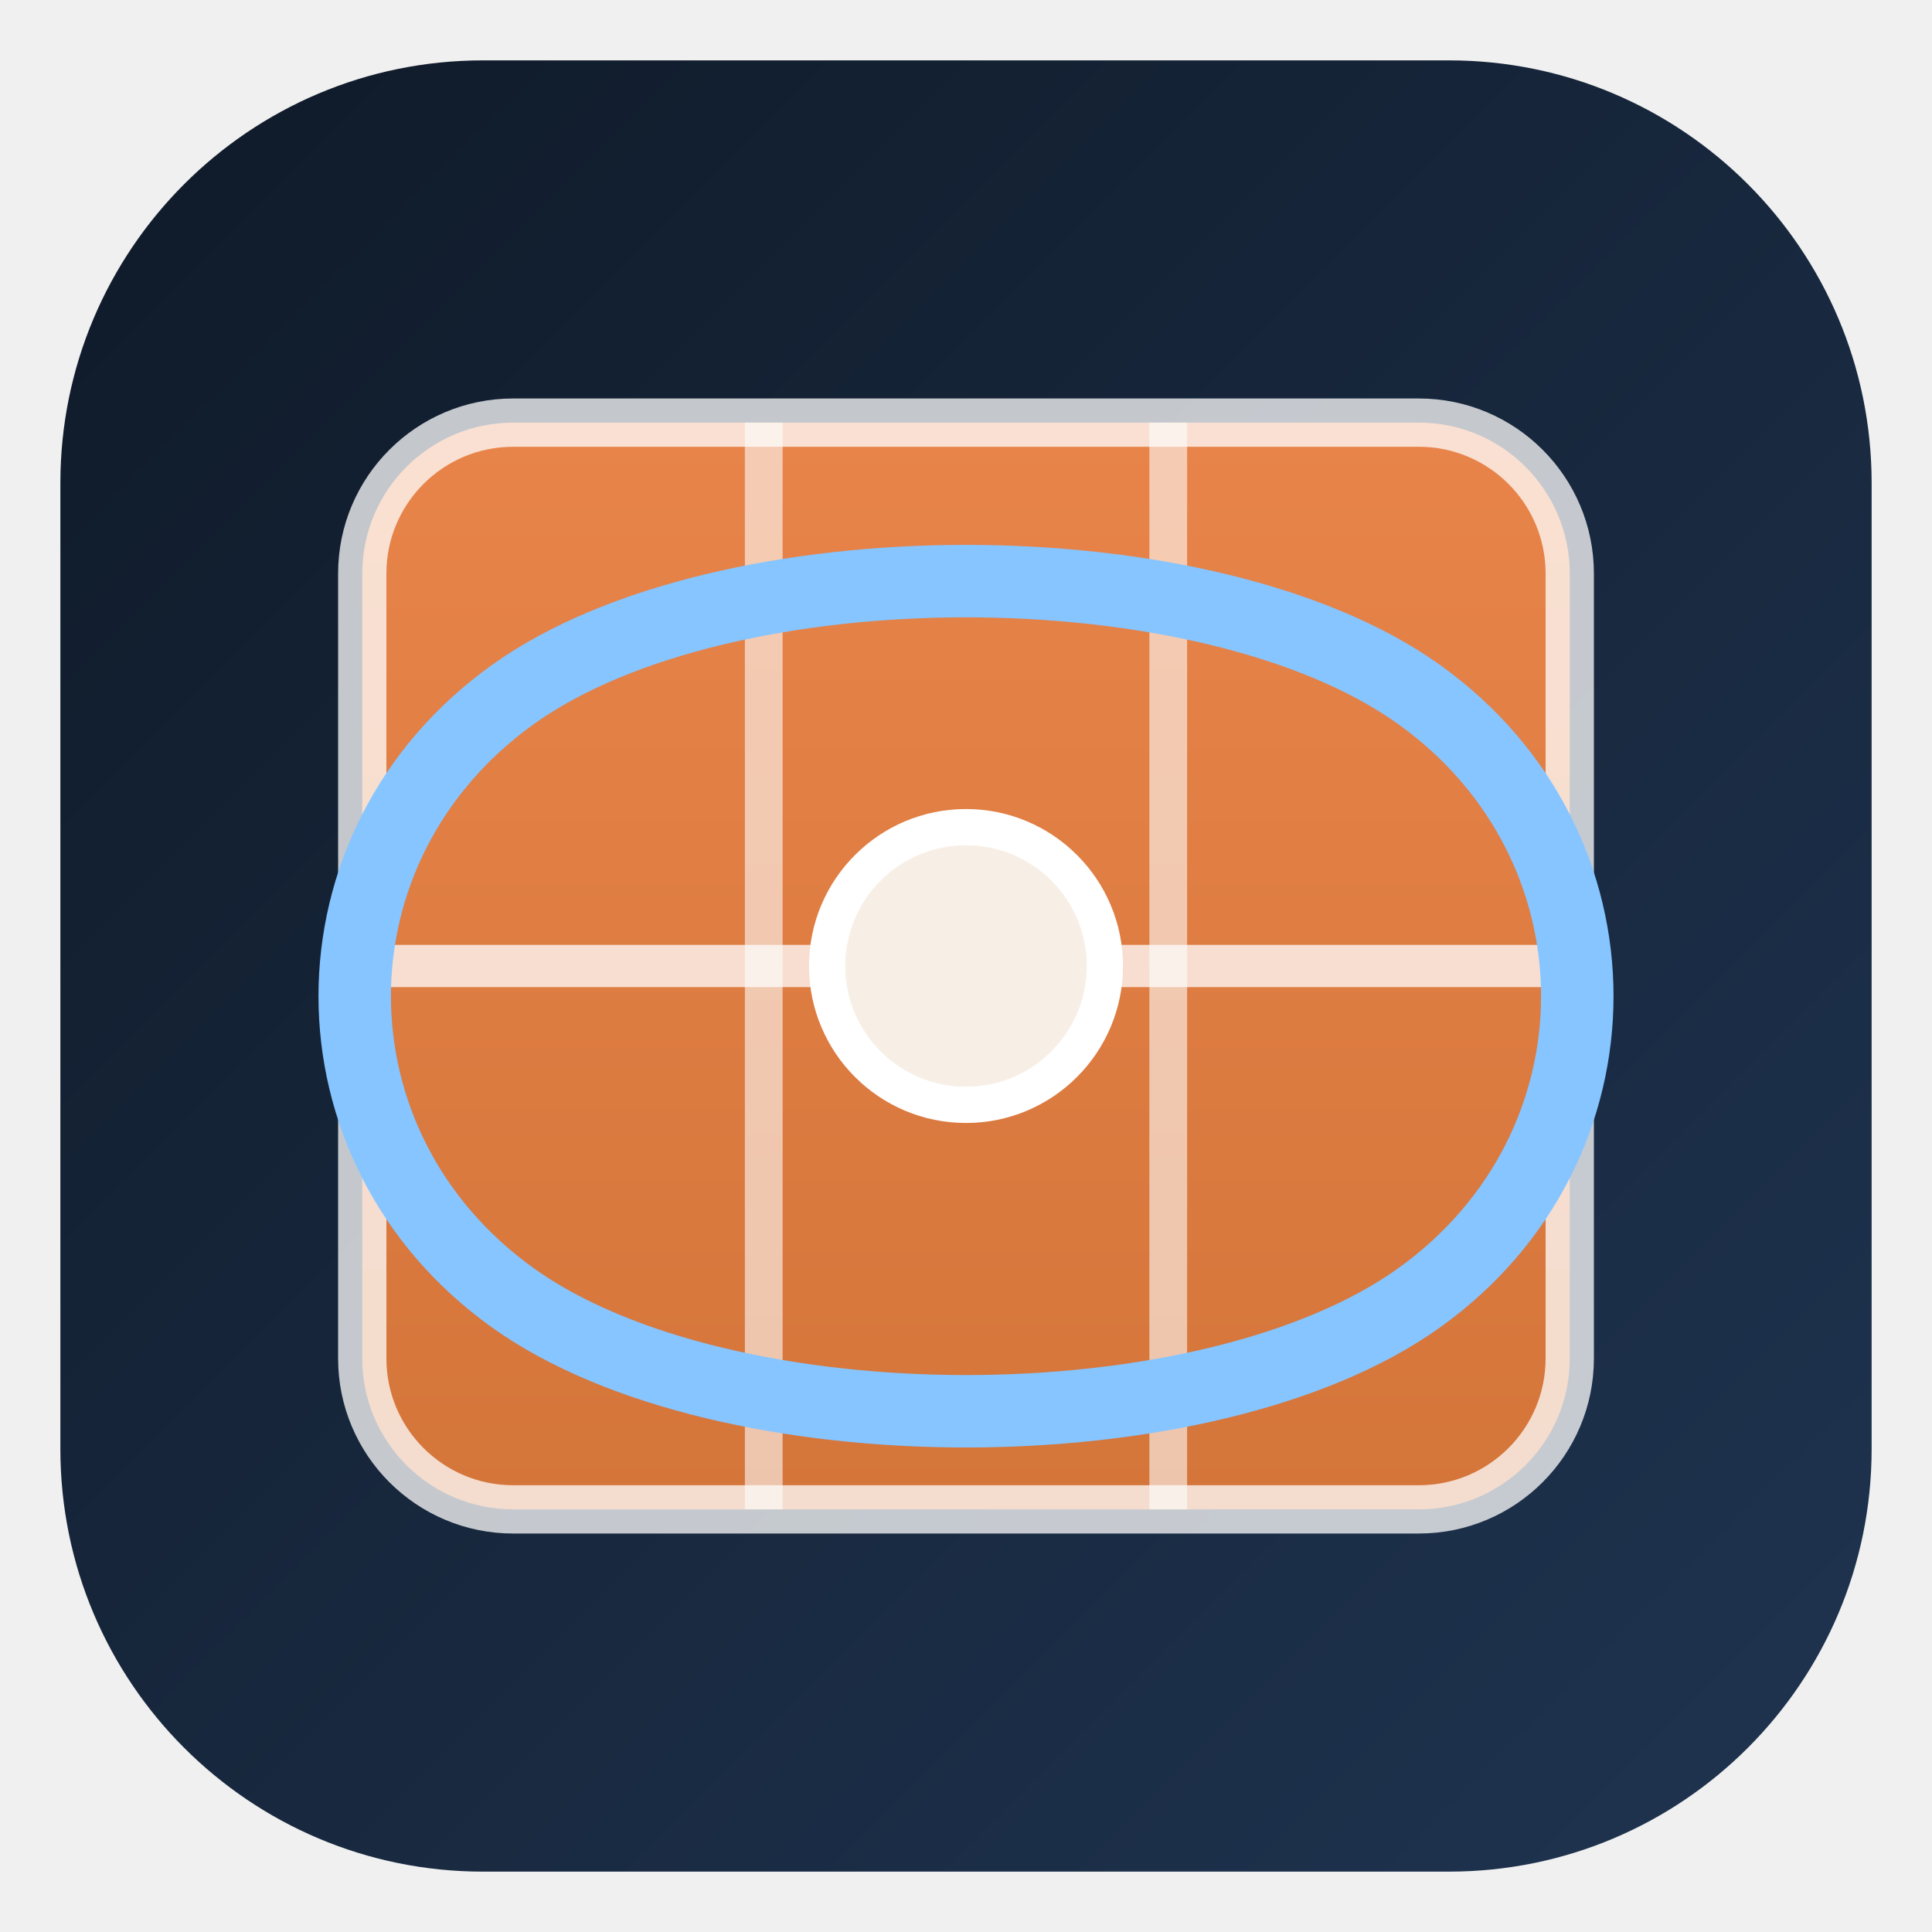
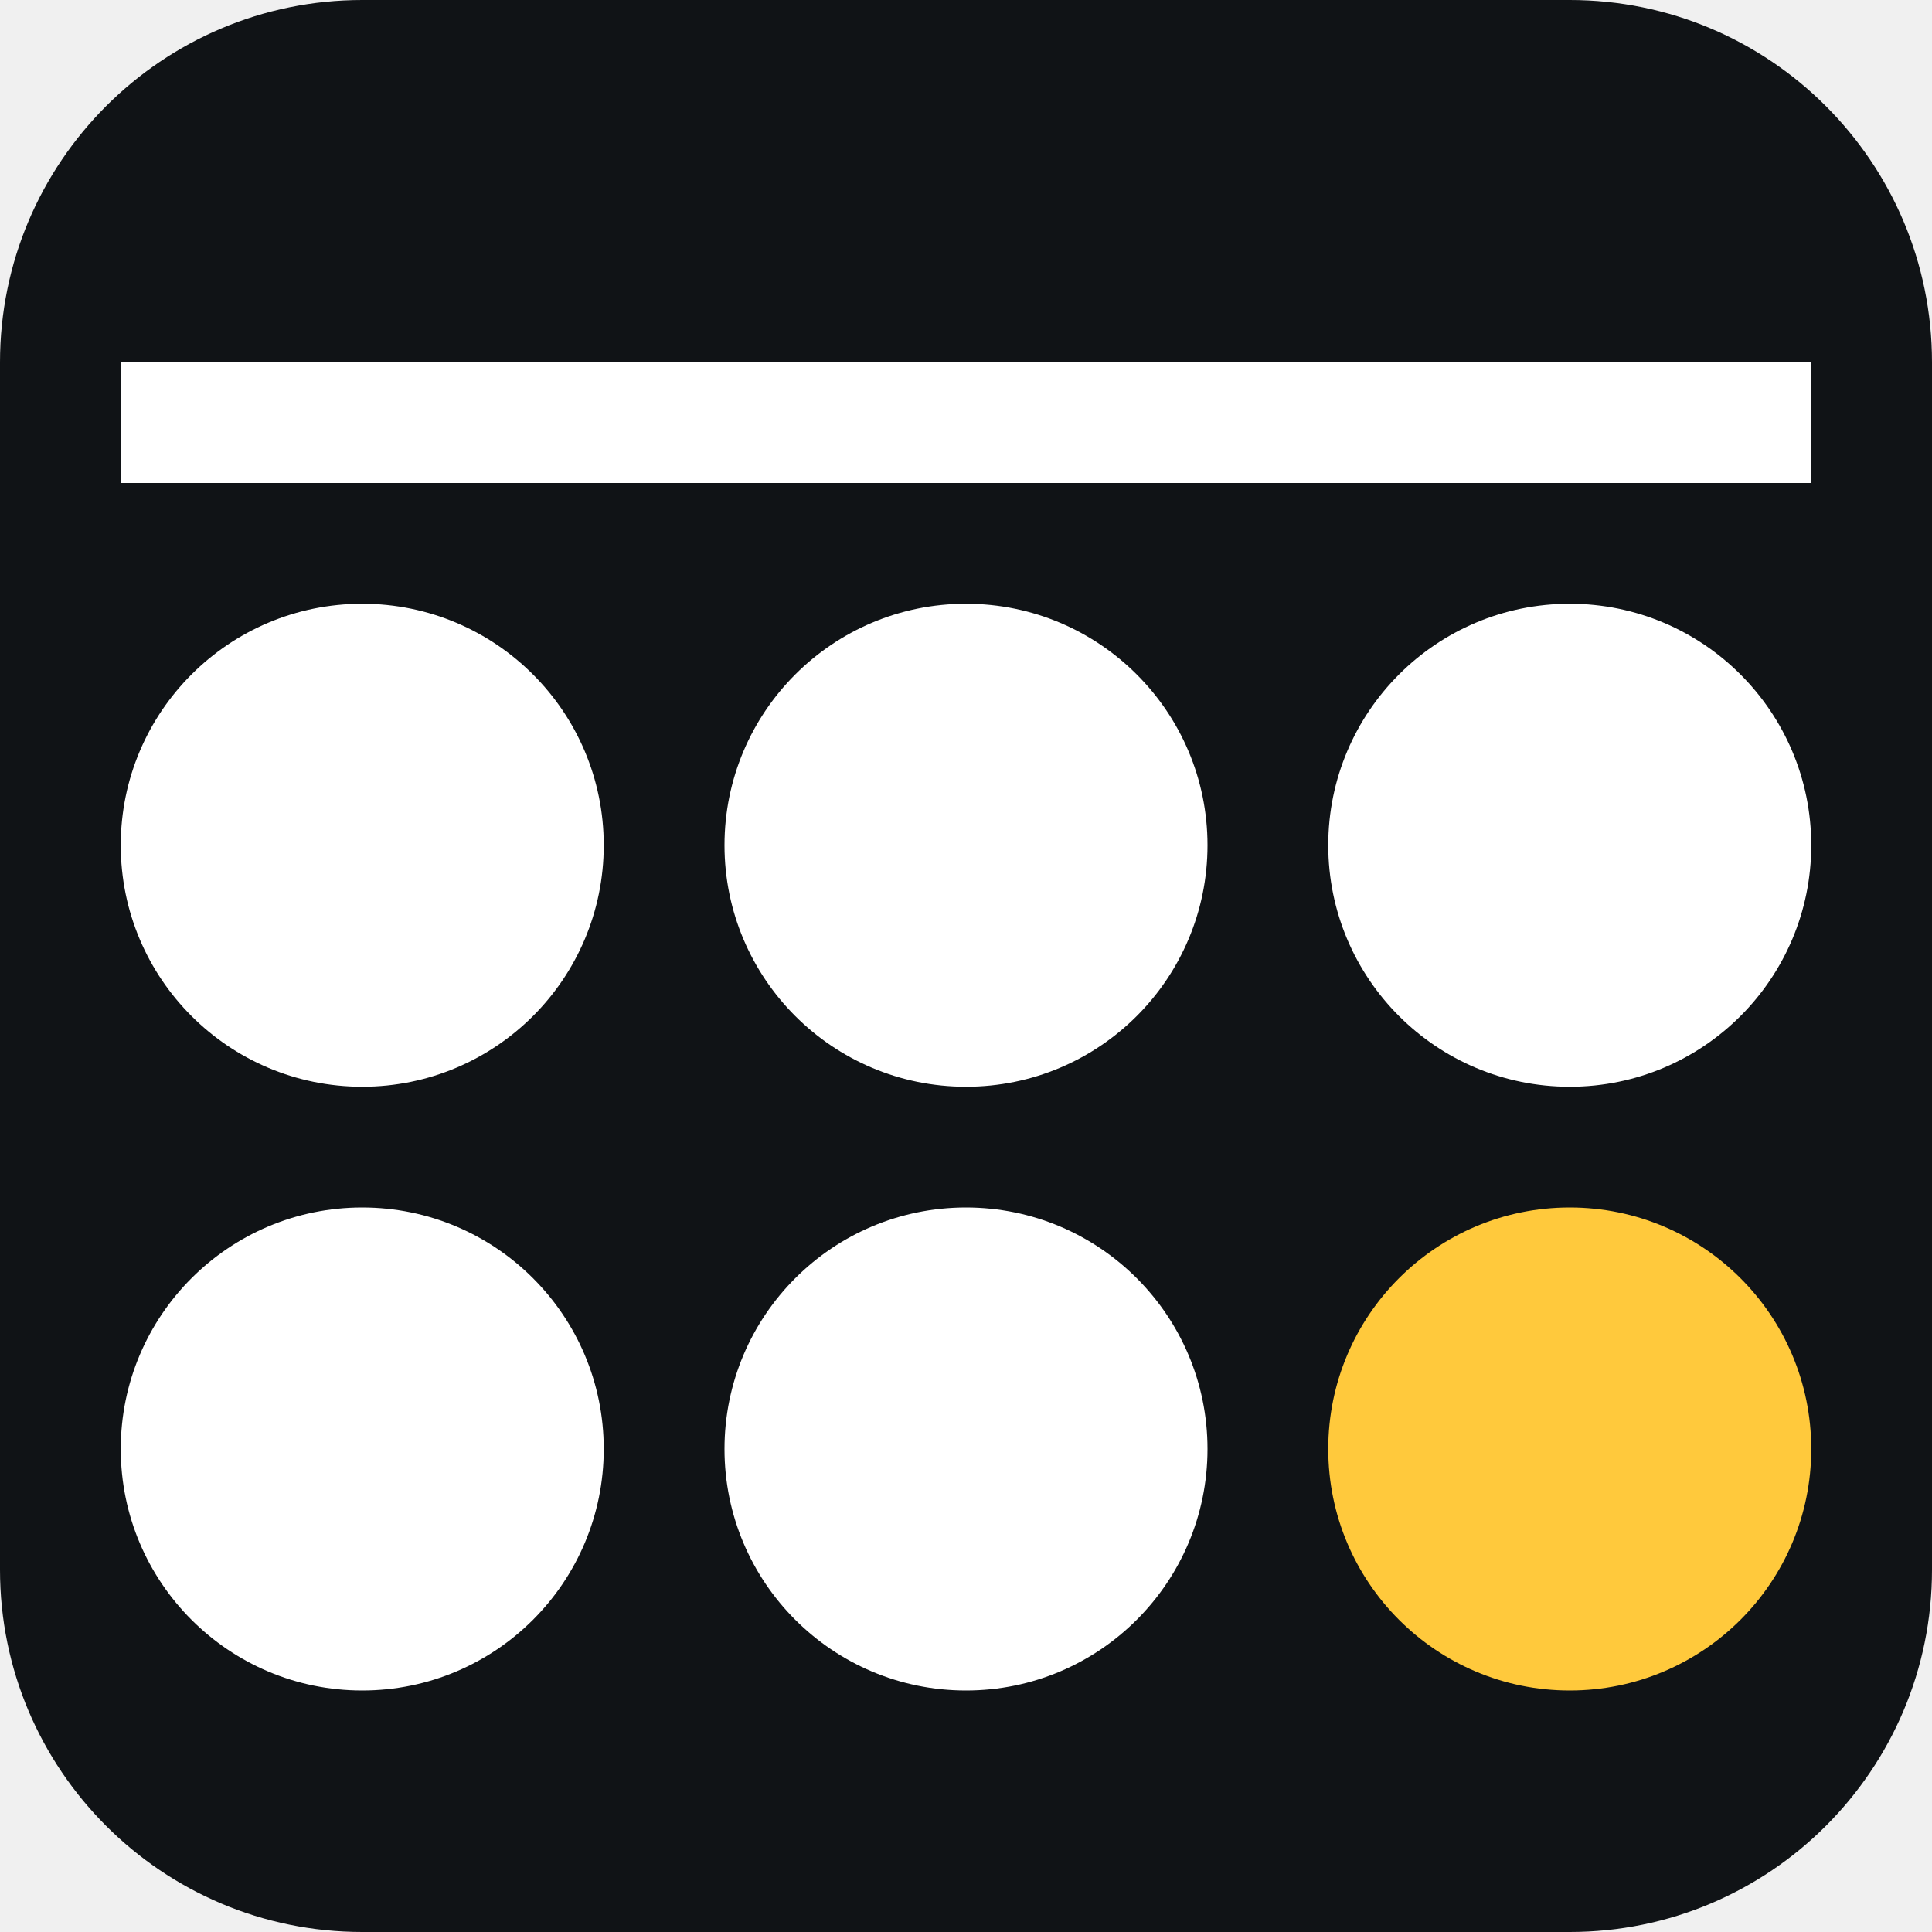
<svg xmlns="http://www.w3.org/2000/svg" viewBox="0 0 64 64" role="img" aria-labelledby="title">
-   <defs>
-     <linearGradient id="bg" x1="0%" y1="0%" x2="100%" y2="100%">
-       <stop offset="0%" stop-color="#0f1a28" />
-       <stop offset="100%" stop-color="#1f3451" />
-     </linearGradient>
-     <linearGradient id="court" x1="0%" y1="0%" x2="0%" y2="100%">
-       <stop offset="0%" stop-color="#e8844a" />
-       <stop offset="100%" stop-color="#d4753a" />
-     </linearGradient>
-   </defs>
-   <rect x="2" y="2" width="60" height="60" rx="14" fill="url(#bg)" />
-   <rect x="12" y="14" width="40" height="36" rx="5" fill="url(#court)" stroke="rgba(255,255,255,0.75)" stroke-width="1.6" />
-   <line x1="25.3" y1="14" x2="25.3" y2="50" stroke="rgba(255,255,255,0.58)" stroke-width="1.25" />
-   <line x1="38.7" y1="14" x2="38.7" y2="50" stroke="rgba(255,255,255,0.58)" stroke-width="1.25" />
-   <line x1="12" y1="32" x2="52" y2="32" stroke="rgba(255,255,255,0.75)" stroke-width="1.4" />
-   <path d="M47 43 C54 38 54 28 47 23 C40 18 24 18 17 23 C10 28 10 38 17 43 C24 48 40 48 47 43" fill="none" stroke="#86c5ff" stroke-width="2.4" stroke-linecap="round" />
-   <circle cx="32" cy="32" r="4.6" fill="#f7efe6" stroke="#ffffff" stroke-width="1.2" />
+   <rect width="64" height="64" rx="12" fill="#101316" />
+   <rect x="4" y="12" width="56" height="4" fill="#ffffff" />
+   <circle cx="12" cy="28" r="8" fill="#ffffff" />
+   <circle cx="32" cy="28" r="8" fill="#ffffff" />
+   <circle cx="52" cy="28" r="8" fill="#ffffff" />
+   <circle cx="12" cy="48" r="8" fill="#ffffff" />
+   <circle cx="32" cy="48" r="8" fill="#ffffff" />
+   <circle cx="52" cy="48" r="8" fill="#ffc93c" />
</svg>
